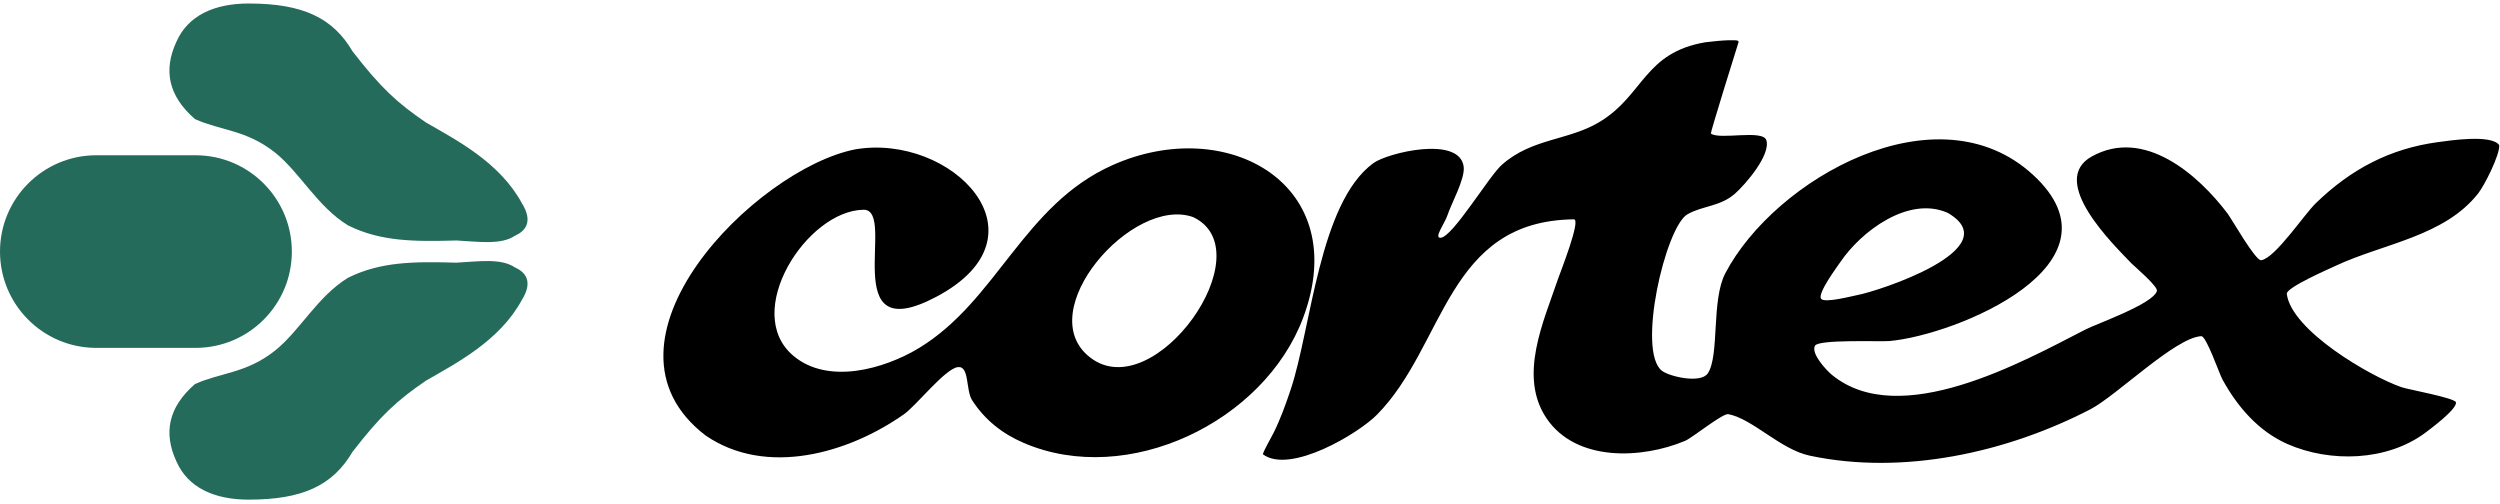
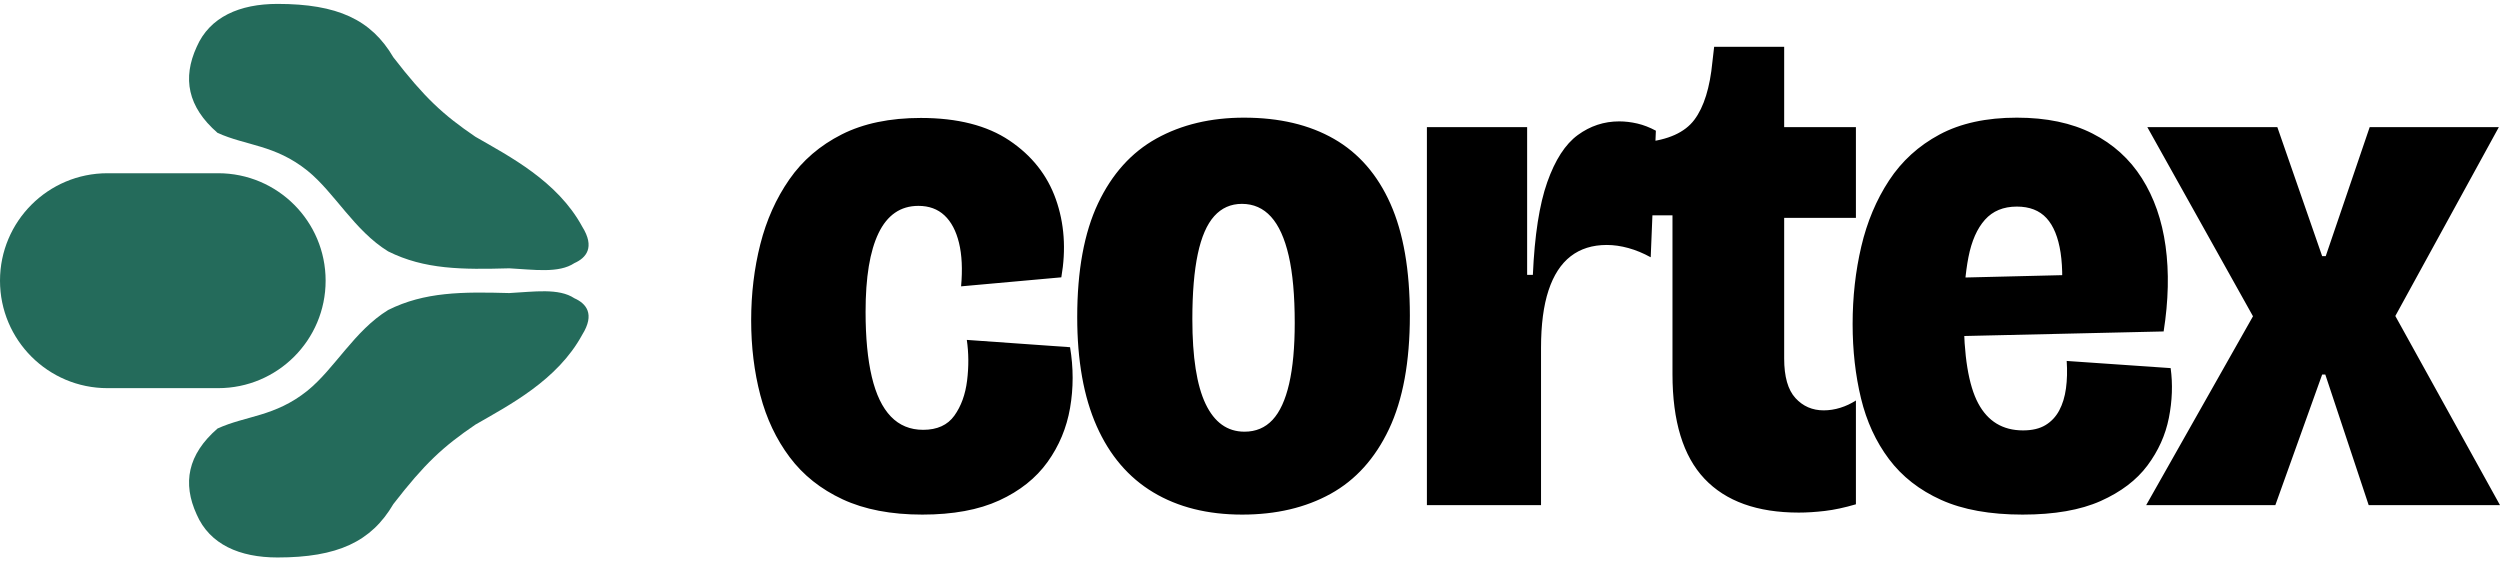
- <svg xmlns="http://www.w3.org/2000/svg" width="1590" height="320" viewBox="0 0 1590 320">
+ <svg xmlns="http://www.w3.org/2000/svg" width="1425.06" height="320" viewBox="0 0 1425.06 320">
  <g transform="scale(0.7424594)" fill="#246B5B">
    <g fill="#246B5B">
      <rect x="0" y="133" width="250" height="165" rx="82.5" />
      <path id="cortex-right-lobe" d="M 213 3 C 259 3 285 15 302 44 C 326 75 340 88 365 105 C 391 120 428 139 447 174 C 457 190 450 198 441 202 C 429 210 410 207 391 206 C 355 207 326 207 298 193 C 272 177 257 148 236 131 C 211 111 189 112 167 102 C 144 82 140 60 151 36 C 161 13 184 3 213 3 Z" />
      <use href="#cortex-right-lobe" transform="translate(0 431) scale(1 -1)" />
    </g>
  </g>
-   <g transform="translate(421 25.5)" fill="#000000">
-     <g fill="#000000" fill-rule="evenodd">
-       <path d="M 663.5 1.4       C 624.8 8.0 624.4 34.8 596.9 51.7       C 576.8 64.1 553.6 62.1 534.2 79.3       C 526.0 86.5 503.2 124.8 495.4 125.7       C 490.5 126.3 498.0 116.3 499.5 111.6       C 501.9 104.2 510.9 88.2 509.9 80.5       C 507.3 60.5 461.3 71.7 452.4 78.3       C 417.9 103.6 413.0 183.2 399.8 222.5       C 396.7 231.7 393.4 240.9 389.1 249.6       C 388.0 251.9 381.6 263.0 382.3 263.5       C 399.6 276.2 443.1 250.2 454.9 238.1       C 498.3 194.0 499.0 114.9 580.0 114.0       C 584.7 114.0 571.6 147.0 569.9 151.9       C 560.8 178.9 544.4 213.8 562.7 240.7       C 581.6 268.4 623.2 266.4 650.7 254.9       C 655.5 252.8 674.7 237.2 678.2 237.9       C 693.8 240.9 711.2 260.3 730.0 264.3       C 789.4 276.9 855.2 262.4 908.5 234.8       C 925.2 226.1 962.4 189.2 979.0 188.3       C 982.2 188.1 990.5 212.2 992.4 215.7       C 1001.9 233.1 1015.4 248.8 1033.8 256.9       C 1060.9 268.8 1097.0 267.9 1121.4 249.8       C 1124.9 247.2 1141.7 234.7 1141.0 230.4       C 1140.5 227.6 1110.5 222.2 1106.5 220.8       C 1086.6 214.0 1036.3 184.7 1033.4 161.4       C 1032.8 157.4 1061.0 145.2 1064.8 143.4       C 1094.8 129.4 1133.7 124.9 1155.2 97.4       C 1159.0 92.6 1169.0 73.0 1168.5 66.8       C 1163.6 59.8 1136.8 63.9 1129.5 64.9       C 1098.8 69.0 1074.0 82.3 1052.0 103.6       C 1044.7 110.5 1026.0 138.8 1017.1 140.0       C 1013.5 140.5 998.5 114.0 995.8 110.4       C 977.0 85.5 942.7 55.5 909.4 74.0       C 881.4 89.5 923.0 129.9 934.7 142.1       C 936.5 143.9 951.7 156.8 950.8 159.6       C 948.2 167.9 912.7 180.3 905.3 184.1       C 865.6 204.5 787.2 248.3 744.1 212.9       C 740.9 210.3 730.6 199.5 733.3 194.4       C 735.5 190.2 774.3 191.9 780.7 191.4       C 822.7 187.7 933.8 142.5 872.0 85.7       C 811.2 29.8 707.9 88.1 676.3 148.3       C 667.3 165.4 672.7 200.5 665.2 211.9       C 660.8 218.6 641.1 214.1 636.1 210.4       C 619.8 198.2 638.2 118.9 652.2 110.8       C 661.8 105.3 673.1 105.9 682.4 97.7       C 689.0 91.9 705.3 73.1 702.4 63.7       C 700.2 56.6 672.5 63.7 667.1 59.4       C 666.9 59.3 670.7 46.6 675.4 31.3       C 680.2 16.0 684.3 2.7 684.6 1.7       C 685.1 0.2 684.4 0.0 678.3 0.1       C 674.6 0.2 667.9 0.8 663.5 1.4 Z       M 817.8 109.9       C 856.9 132.7 773.1 159.9 760.1 162.2       C 757.3 162.7 739.3 167.5 737.2 164.5       C 734.8 161.1 747.4 144.2 749.3 141.4       C 762.6 121.6 792.9 98.8 817.8 109.9 Z" />
-       <path d="M 122.9 69.5       C 59.5 82.0 -50.0 192.0 27.8 251.5       C 66.4 277.9 118.7 262.8 154.0 237.9       C 161.9 232.3 179.9 209.2 188.1 208.0       C 195.7 206.9 193.1 222.6 197.3 229.1       C 205.4 241.6 216.4 250.3 230.1 256.2       C 296.4 284.7 383.1 242.6 407.8 176.6       C 439.6 91.7 359.3 46.9 286.4 79.6       C 229.8 104.9 213.1 165.8 163.4 195.9       C 141.4 209.2 105.7 219.4 83.6 200.8       C 50.6 173.1 92.1 108.4 128.2 107.9       C 150.0 107.6 110.2 197.4 174.6 163.2       C 248.4 124.1 184.1 59.0 122.9 69.5 Z       M 337.9 112.6       C 383.4 134.3 313.1 233.3 272.4 201.9       C 234.5 172.8 299.3 98.7 337.9 112.6 Z" />
-     </g>
+   <g transform="translate(428.1825 26.66667) scale(2.666667)" fill="#000000">
+     <path fill="#000000" d="M36.578 100Q26.569 100 19.559 96.74Q12.55 93.48 8.234 87.726Q3.918 81.971 1.959 74.472Q4.184844604182558e-08 66.973 4.184844604182558e-08 58.494Q4.184844604182558e-08 49.923 1.959 42.195Q3.918 34.466 8.157 28.359Q12.397 22.253 19.36 18.733Q26.324 15.213 36.272 15.213Q48.025 15.213 55.203 20.034Q62.381 24.855 65.121 32.568Q67.86 40.282 66.299 49.281L44.873 51.209Q45.362 45.761 44.429 41.919Q43.495 38.078 41.322 36.042Q39.149 34.007 35.751 34.007Q32.874 34.007 30.747 35.476Q28.619 36.945 27.227 39.838Q25.834 42.73 25.145 46.924Q24.457 51.117 24.457 56.657Q24.457 64.922 25.788 70.554Q27.12 76.186 29.859 79.033Q32.599 81.879 36.761 81.879Q41.261 81.879 43.434 78.849Q45.607 75.819 46.158 71.334Q46.709 66.85 46.097 62.657L68.166 64.218Q69.268 70.829 68.166 77.211Q67.064 83.593 63.345 88.766Q59.626 93.939 53.03 96.97Q46.434 100 36.578 100ZM104.958 100Q93.878 100 85.95 95.24Q78.023 90.481 73.86 81.099Q69.697 71.717 69.697 57.79Q69.697 42.883 74.151 33.471Q78.604 24.059 86.639 19.605Q94.674 15.151 105.356 15.151Q116.682 15.151 124.594 19.697Q132.507 24.242 136.654 33.563Q140.802 42.883 140.802 57.453Q140.802 72.299 136.348 81.711Q131.894 91.123 123.86 95.562Q115.825 100 104.958 100ZM105.448 82.277Q109.091 82.277 111.448 79.752Q113.804 77.227 114.998 72.023Q116.192 66.82 116.192 59.014Q116.192 50.26 114.906 44.674Q113.621 39.088 111.126 36.333Q108.632 33.578 104.897 33.578Q101.347 33.578 98.99 36.195Q96.633 38.812 95.47 44.291Q94.307 49.77 94.307 58.219Q94.307 70.401 97.138 76.339Q99.969 82.277 105.448 82.277ZM144.445 97.98V53.443V17.172H165.871V48.76H167.095Q167.646 36.088 170.172 28.941Q172.697 21.794 176.691 18.87Q180.686 15.947 185.553 15.947Q187.45 15.947 189.425 16.406Q191.399 16.866 193.388 17.937L192.286 44.995Q189.899 43.679 187.511 43.021Q185.124 42.363 182.89 42.363Q178.298 42.363 175.176 44.781Q172.054 47.199 170.447 52.066Q168.84 56.933 168.84 64.34V97.98H144.445ZM223.936 99.571Q210.621 99.571 203.78 92.332Q196.939 85.093 196.939 69.972V36.027H189.838V20.416H190.909Q198.561 19.682 201.622 15.595Q204.683 11.509 205.479 3.184L205.846 -4.42397848132714e-07H220.814V17.172H236.149V36.578H220.814V66.636Q220.814 72.452 223.217 75.084Q225.62 77.717 229.262 77.717Q231.038 77.717 232.813 77.166Q234.588 76.615 236.149 75.604V97.796Q232.507 98.867 229.507 99.219Q226.508 99.571 223.936 99.571ZM271.778 100Q261.341 100 254.377 96.863Q247.414 93.725 243.22 88.139Q239.027 82.553 237.236 75.145Q235.446 67.738 235.446 59.259Q235.446 50.597 237.297 42.7Q239.149 34.803 243.236 28.574Q247.322 22.345 254.04 18.748Q260.759 15.151 270.554 15.151Q280.043 15.151 286.7 18.534Q293.358 21.916 297.276 28.099Q301.194 34.282 302.341 42.608Q303.489 50.933 301.928 60.851L250.964 62.014V49.526L282.583 48.76L279.798 56.504Q280.655 48.975 279.905 44.031Q279.155 39.088 276.89 36.624Q274.625 34.16 270.554 34.16Q266.238 34.16 263.728 36.976Q261.218 39.792 260.208 44.949Q259.198 50.107 259.198 57.239Q259.198 70.432 262.29 76.217Q265.381 82.002 271.87 82.002Q274.809 82.002 276.676 80.869Q278.543 79.737 279.614 77.732Q280.685 75.727 281.053 73.018Q281.42 70.309 281.206 67.156L303.428 68.687Q304.132 73.86 303.045 79.339Q301.959 84.818 298.469 89.501Q294.98 94.184 288.476 97.092Q281.971 100 271.778 100ZM298.194 97.98 321.029 57.606 298.439 17.172H326.232L335.813 44.751H336.578L345.975 17.172H373.584L351.454 57.545L373.829 97.98H345.761L336.486 70.064H335.813L325.804 97.98H298.194Z" />
  </g>
</svg>
